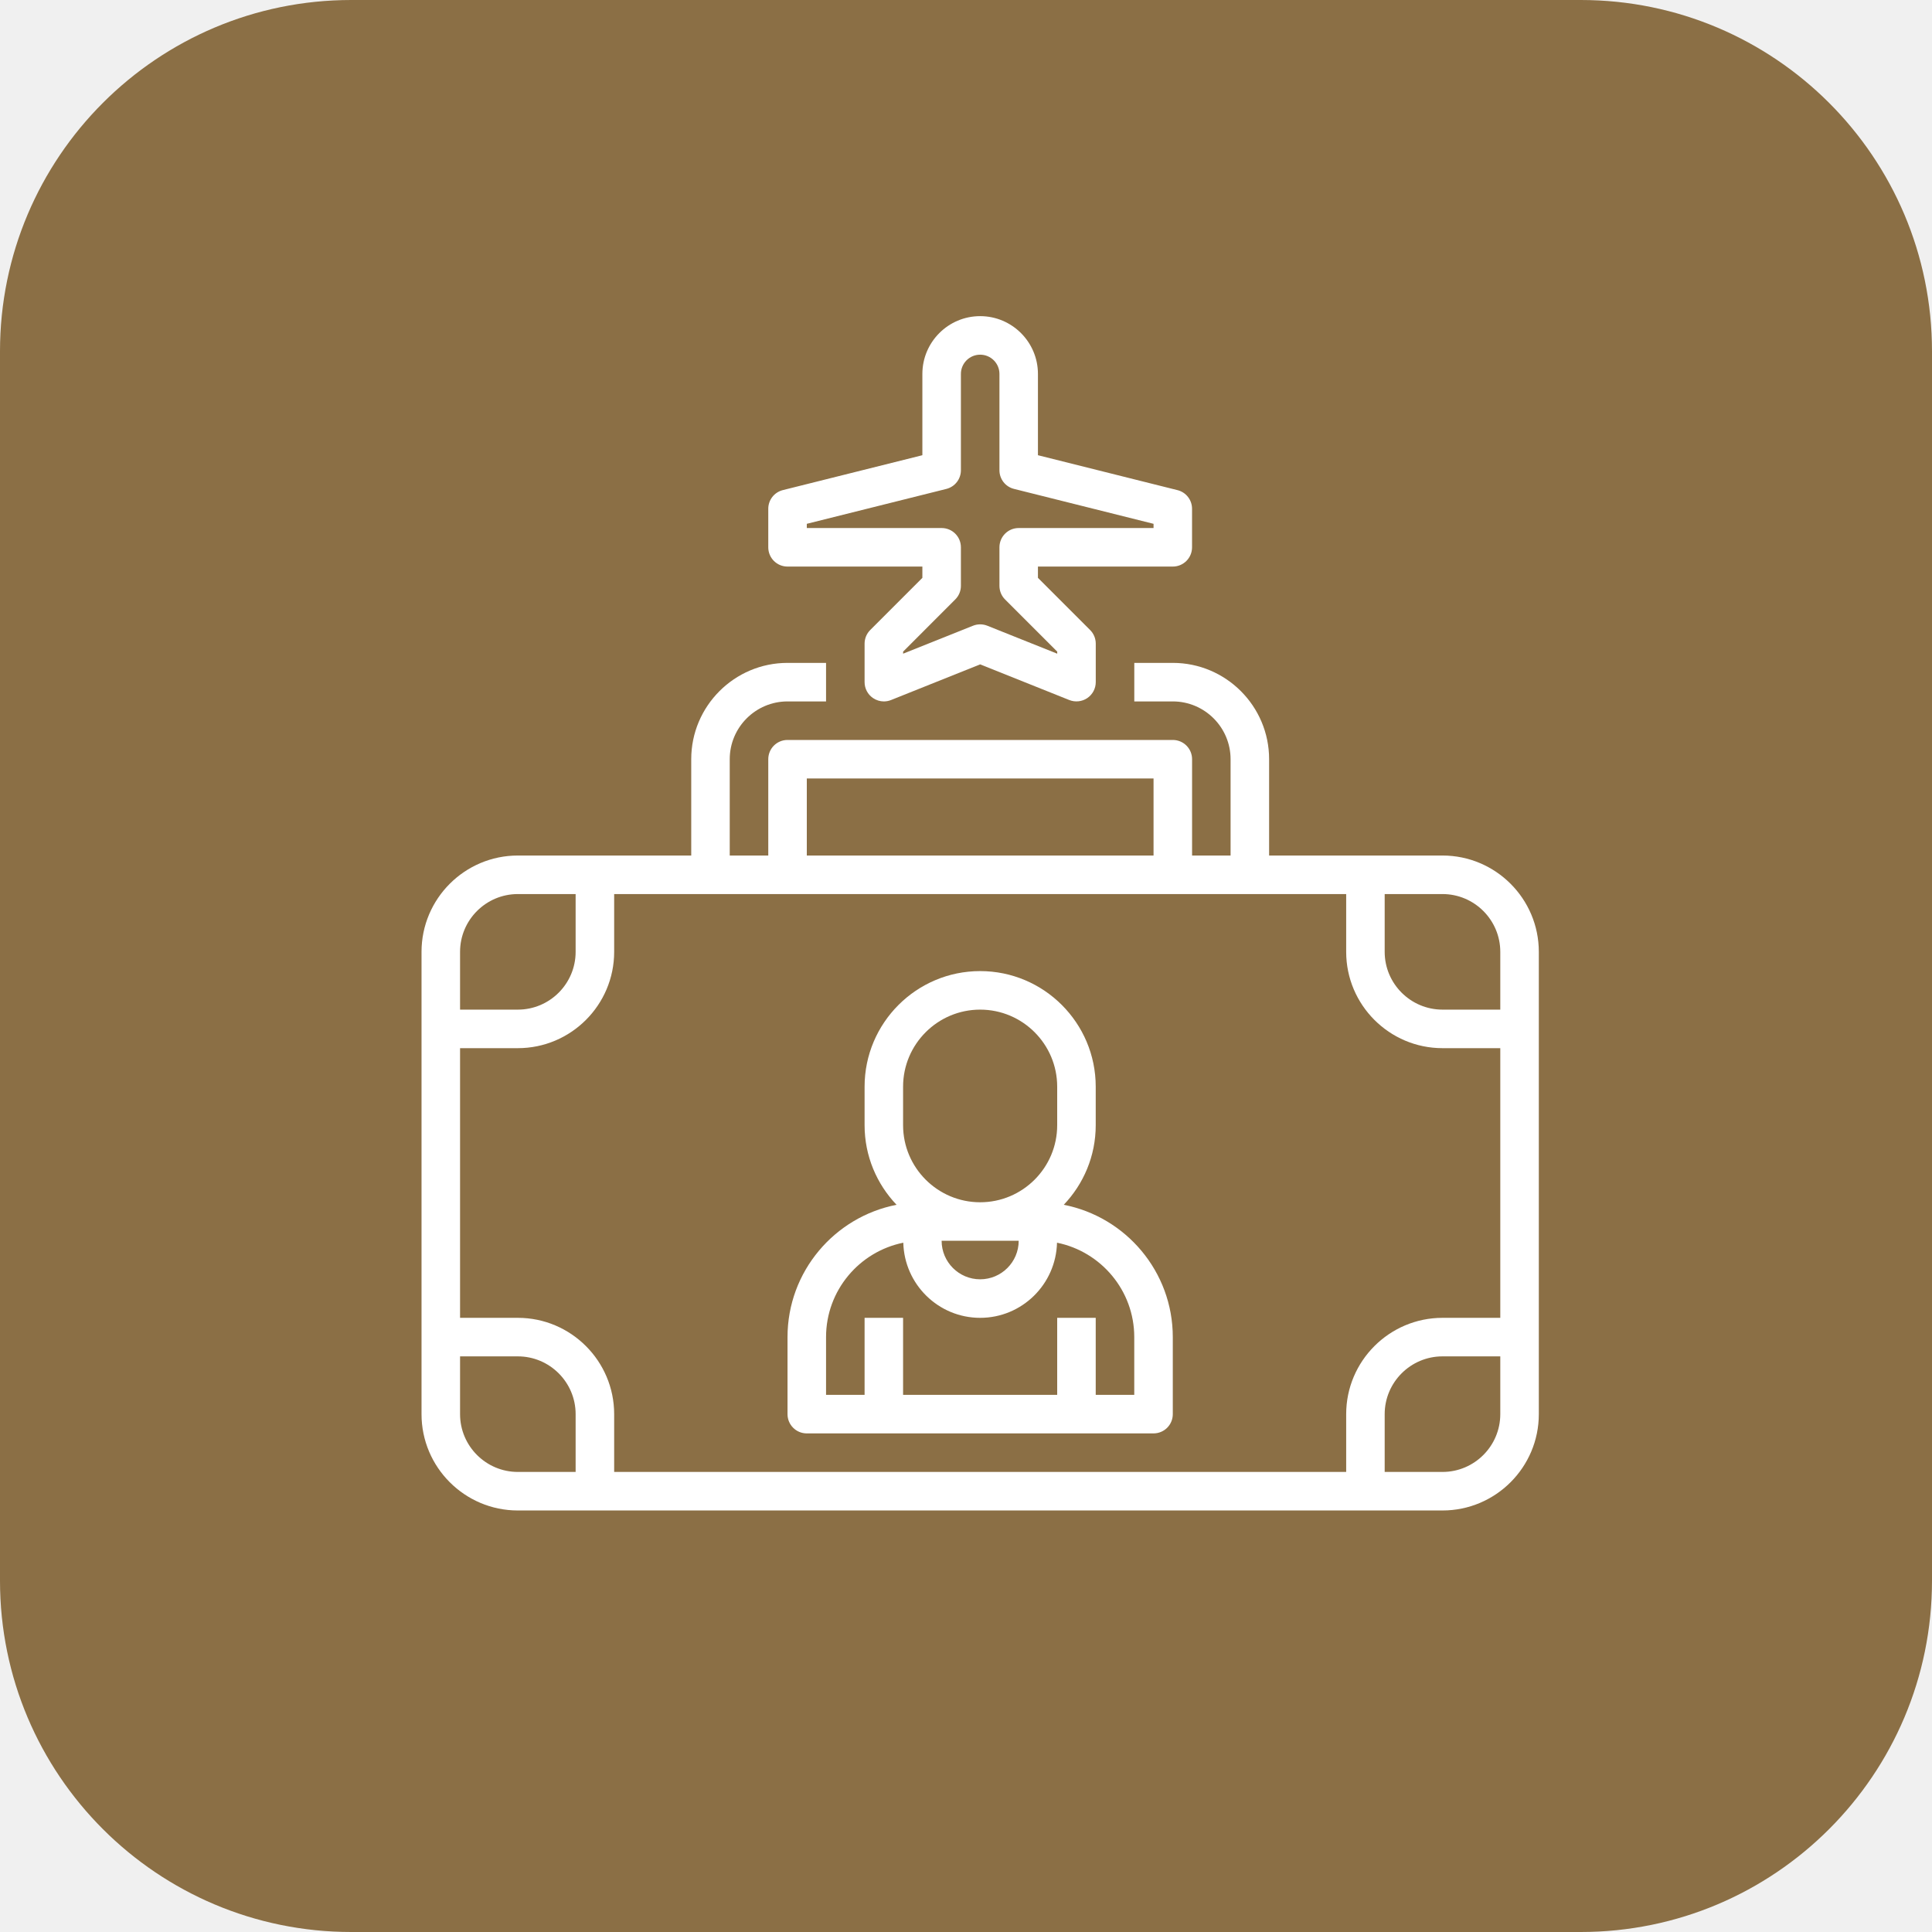
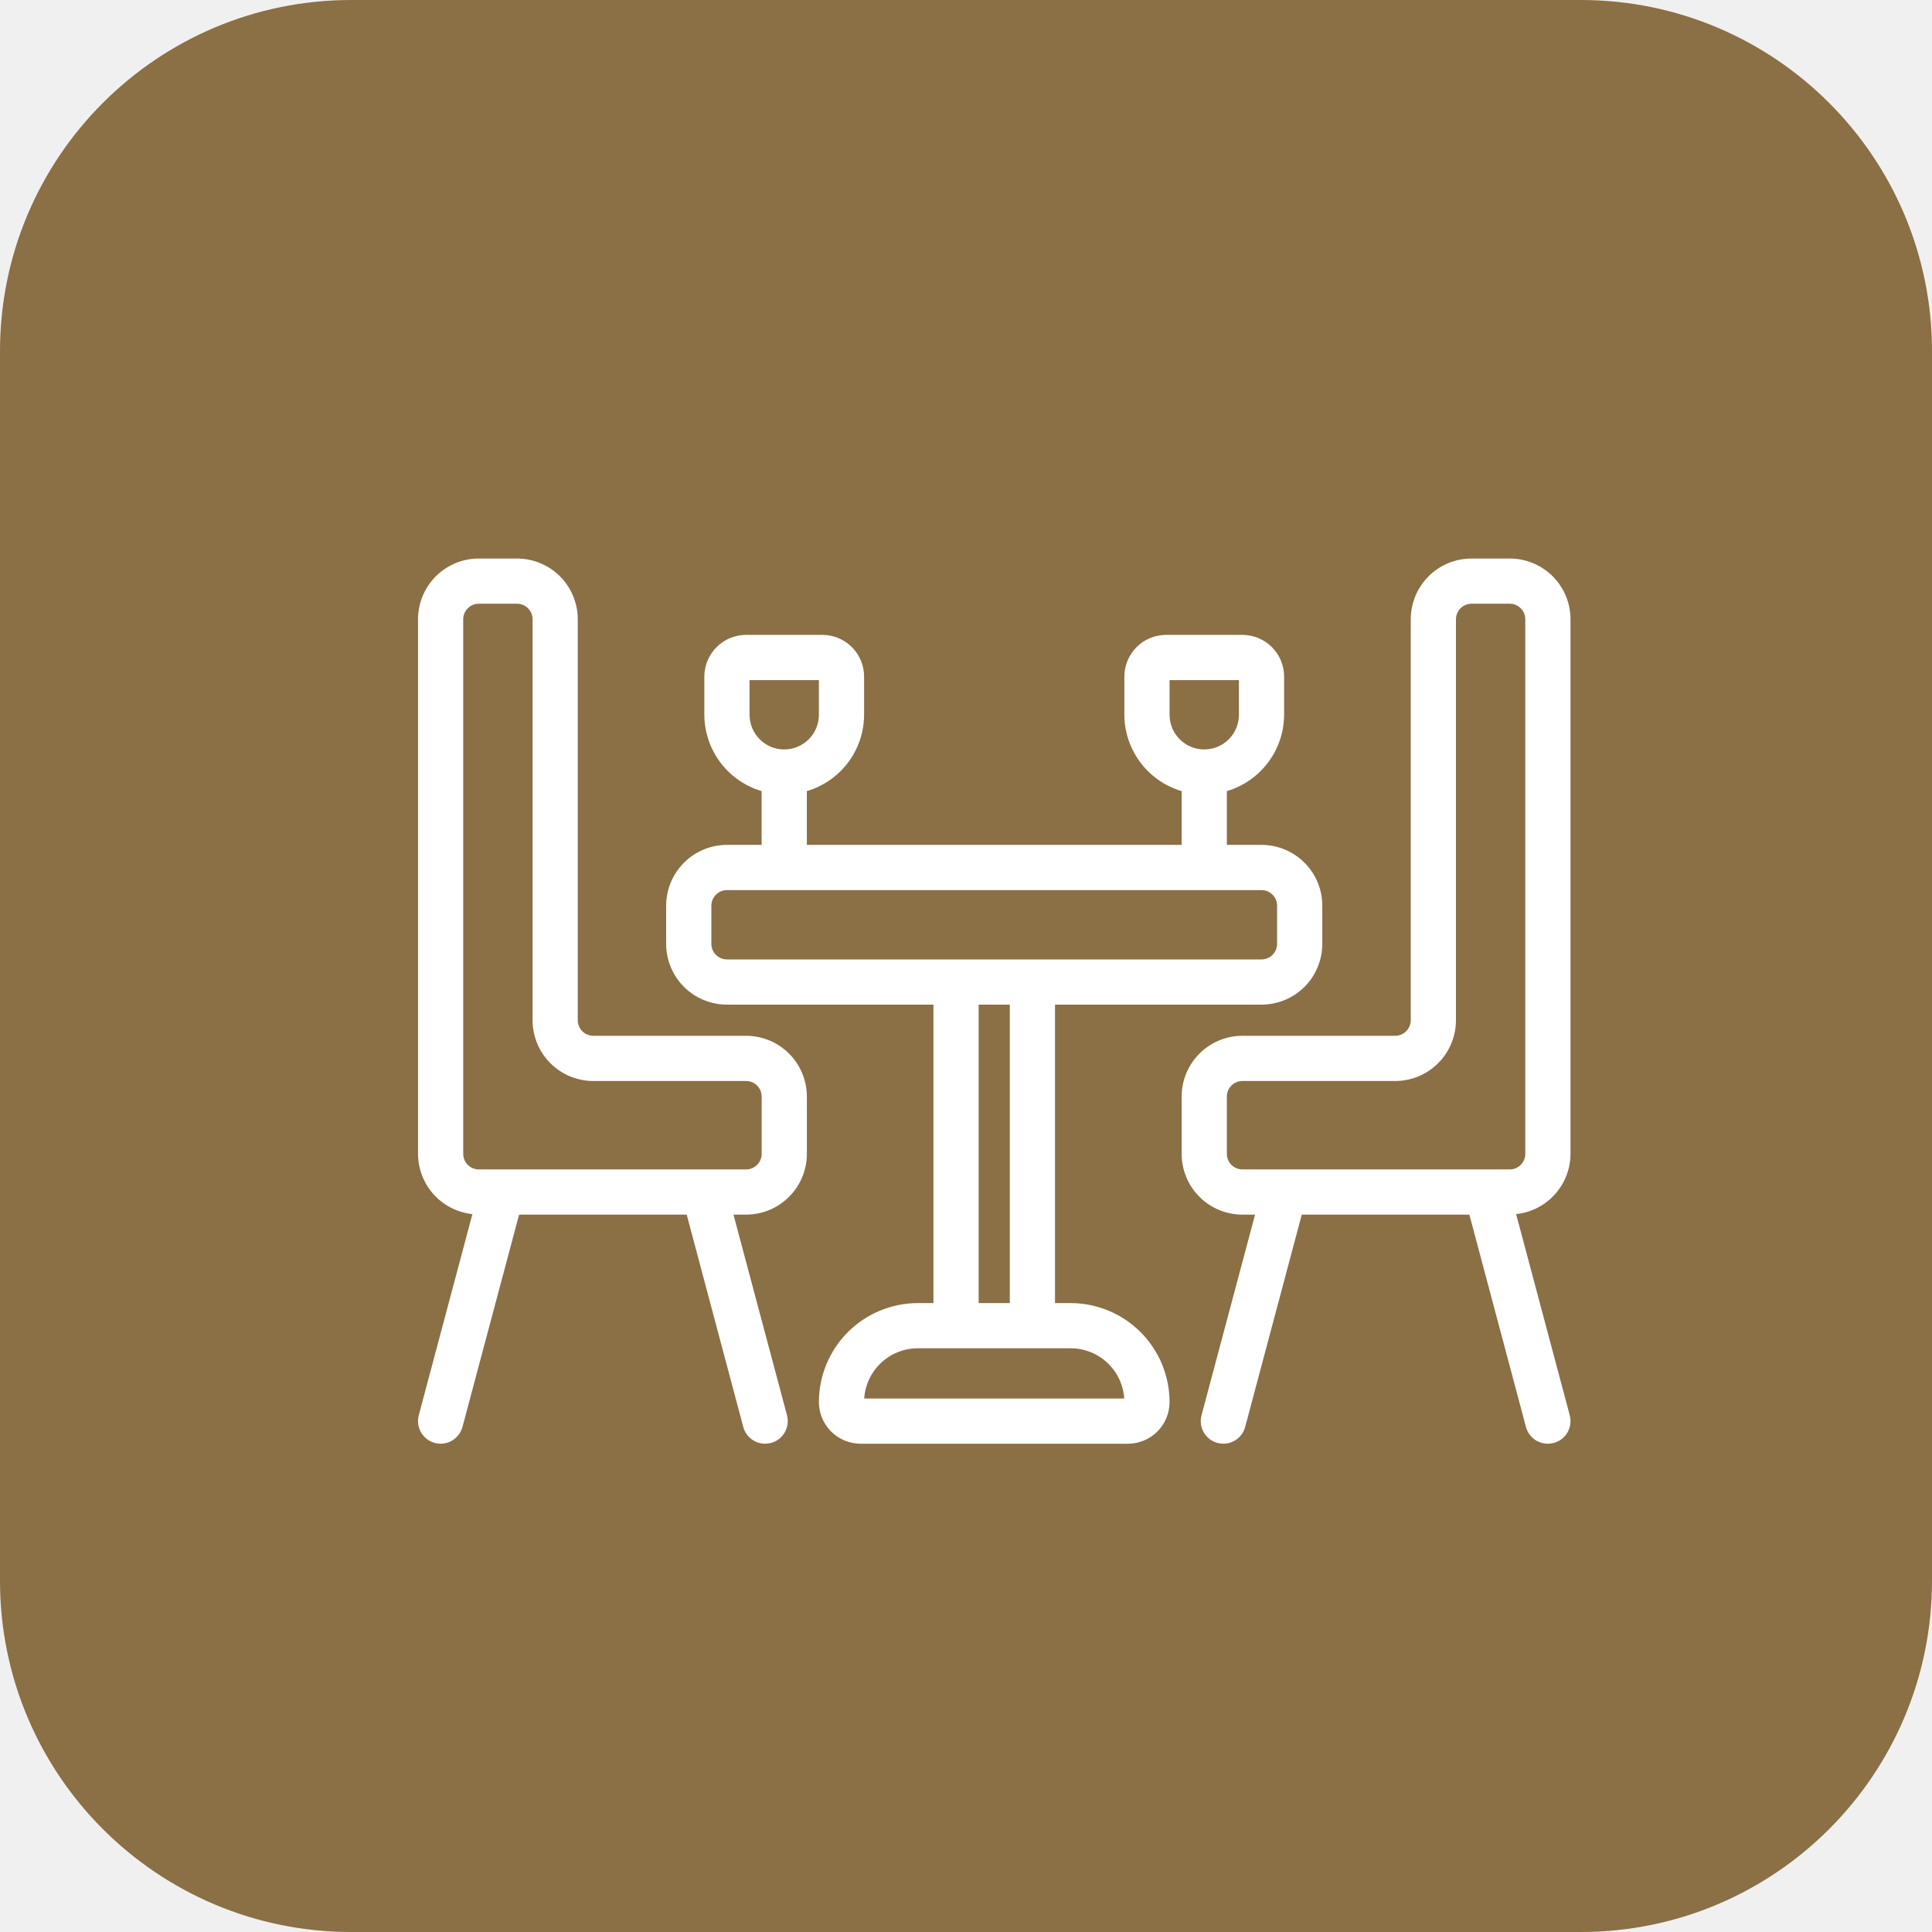
<svg xmlns="http://www.w3.org/2000/svg" width="55" height="55" viewBox="0 0 55 55" fill="none">
  <rect width="55" height="55" rx="10" fill="#8B6F45" />
-   <path d="M14.742 24.355H19.678V21.613C19.678 20.101 20.908 18.871 22.419 18.871H23.516V19.968H22.419C21.512 19.968 20.774 20.706 20.774 21.613V24.355H21.871V21.613C21.871 21.31 22.116 21.065 22.419 21.065H33.387C33.691 21.065 33.936 21.31 33.936 21.613V24.355H35.032V21.613C35.032 20.706 34.294 19.968 33.387 19.968H32.291V18.871H33.387C34.899 18.871 36.129 20.101 36.129 21.613V24.355H41.065C42.577 24.355 43.807 25.585 43.807 27.097V40.258C43.807 41.77 42.577 43 41.065 43H14.742C13.23 43 12 41.77 12 40.258V27.097C12 25.585 13.23 24.355 14.742 24.355ZM13.097 27.097V28.742H14.742C15.649 28.742 16.387 28.004 16.387 27.097V25.452H14.742C13.835 25.452 13.097 26.19 13.097 27.097ZM17.484 40.258V41.903H38.323V40.258C38.323 38.746 39.553 37.516 41.065 37.516H42.71V29.839H41.065C39.553 29.839 38.323 28.609 38.323 27.097V25.452H17.484V27.097C17.484 28.609 16.254 29.839 14.742 29.839H13.097V37.516H14.742C16.254 37.516 17.484 38.746 17.484 40.258ZM32.839 22.161H22.968V24.355H32.839V22.161ZM41.065 25.452H39.419V27.097C39.419 28.004 40.158 28.742 41.065 28.742H42.71V27.097C42.71 26.19 41.972 25.452 41.065 25.452ZM42.71 40.258V38.613H41.065C40.158 38.613 39.419 39.351 39.419 40.258V41.903H41.065C41.972 41.903 42.71 41.165 42.71 40.258ZM14.742 41.903H16.387V40.258C16.387 39.351 15.649 38.613 14.742 38.613H13.097V40.258C13.097 41.165 13.835 41.903 14.742 41.903Z" fill="white" />
-   <path d="M25.523 34.298C24.96 33.707 24.613 32.911 24.613 32.032V30.935C24.613 29.121 26.088 27.645 27.903 27.645C29.718 27.645 31.193 29.121 31.193 30.935V32.032C31.193 32.911 30.846 33.707 30.283 34.298C32.049 34.642 33.387 36.199 33.387 38.064V40.258C33.387 40.561 33.142 40.806 32.838 40.806H22.967C22.664 40.806 22.419 40.561 22.419 40.258V38.064C22.419 36.199 23.757 34.642 25.523 34.298ZM26.806 35.322C26.806 35.927 27.298 36.419 27.903 36.419C28.508 36.419 29 35.927 29 35.322H26.806ZM30.096 30.935C30.096 29.726 29.113 28.742 27.903 28.742C26.693 28.742 25.709 29.726 25.709 30.935V32.032C25.709 33.242 26.693 34.226 27.903 34.226C29.113 34.226 30.096 33.242 30.096 32.032V30.935ZM23.516 39.709H24.613V37.516H25.709V39.709H30.096V37.516H31.193V39.709H32.29V38.064C32.29 36.738 31.343 35.63 30.091 35.377C30.061 36.561 29.094 37.516 27.903 37.516C26.712 37.516 25.745 36.561 25.715 35.377C24.462 35.63 23.516 36.738 23.516 38.064V39.709Z" fill="white" />
-   <path d="M33.387 16.129H29.548V16.45L31.033 17.935C31.136 18.037 31.194 18.177 31.194 18.323V19.419C31.194 19.601 31.103 19.771 30.953 19.873C30.803 19.975 30.61 19.995 30.442 19.929L27.903 18.913L25.365 19.929C25.299 19.955 25.23 19.968 25.161 19.968C25.053 19.968 24.946 19.935 24.854 19.873C24.703 19.771 24.613 19.601 24.613 19.419V18.323C24.613 18.177 24.671 18.037 24.774 17.935L26.258 16.45V16.129H22.419C22.116 16.129 21.871 15.884 21.871 15.581V14.484C21.871 14.232 22.042 14.013 22.287 13.952L26.258 12.959V10.645C26.258 9.738 26.996 9 27.903 9C28.81 9 29.548 9.738 29.548 10.645V12.959L33.52 13.953C33.764 14.013 33.935 14.232 33.935 14.484V15.581C33.935 15.884 33.69 16.129 33.387 16.129ZM32.839 14.912L28.867 13.918C28.623 13.858 28.452 13.639 28.452 13.387V10.645C28.452 10.342 28.206 10.097 27.903 10.097C27.601 10.097 27.355 10.342 27.355 10.645V13.387C27.355 13.639 27.184 13.858 26.939 13.919L22.968 14.912V15.032H26.806C27.11 15.032 27.355 15.277 27.355 15.581V16.677C27.355 16.823 27.297 16.963 27.194 17.065L25.71 18.55V18.609L27.7 17.813C27.765 17.787 27.834 17.774 27.903 17.774C27.972 17.774 28.041 17.787 28.107 17.813L30.097 18.609V18.55L28.612 17.065C28.509 16.963 28.452 16.823 28.452 16.677V15.581C28.452 15.277 28.697 15.032 29 15.032H32.839V14.912Z" fill="white" />
+   <path d="M30.478 37.196H29.934V28.5H35.913C36.345 28.5 36.76 28.328 37.066 28.023C37.371 27.717 37.543 27.302 37.543 26.87V25.783C37.543 25.35 37.371 24.936 37.066 24.63C36.76 24.324 36.345 24.152 35.913 24.152H34.826V22.445C35.291 22.325 35.703 22.054 35.998 21.674C36.293 21.295 36.454 20.829 36.456 20.348V19.261C36.456 18.973 36.342 18.697 36.138 18.493C35.934 18.289 35.657 18.174 35.369 18.174H33.195C32.907 18.174 32.63 18.289 32.427 18.493C32.223 18.697 32.108 18.973 32.108 19.261V20.348C32.11 20.829 32.271 21.295 32.566 21.674C32.861 22.054 33.273 22.325 33.739 22.445V24.152H22.869V22.445C23.334 22.325 23.747 22.054 24.042 21.674C24.337 21.295 24.498 20.829 24.499 20.348V19.261C24.499 18.973 24.385 18.697 24.181 18.493C23.977 18.289 23.701 18.174 23.412 18.174H21.238C20.95 18.174 20.674 18.289 20.47 18.493C20.266 18.697 20.151 18.973 20.151 19.261V20.348C20.153 20.829 20.314 21.295 20.609 21.674C20.904 22.054 21.317 22.325 21.782 22.445V24.152H20.695C20.262 24.152 19.848 24.324 19.542 24.63C19.236 24.936 19.064 25.35 19.064 25.783V26.87C19.064 27.302 19.236 27.717 19.542 28.023C19.848 28.328 20.262 28.5 20.695 28.5H26.673V37.196H26.13C25.409 37.197 24.719 37.483 24.209 37.992C23.7 38.502 23.413 39.193 23.412 39.913C23.412 40.201 23.527 40.478 23.731 40.682C23.935 40.885 24.211 41 24.499 41H32.108C32.397 41 32.673 40.885 32.877 40.682C33.081 40.478 33.195 40.201 33.195 39.913C33.194 39.193 32.908 38.502 32.398 37.992C31.889 37.483 31.198 37.197 30.478 37.196ZM33.195 20.348V19.261H35.369V20.348C35.369 20.637 35.255 20.913 35.051 21.117C34.847 21.321 34.571 21.435 34.282 21.435C33.994 21.435 33.718 21.321 33.514 21.117C33.31 20.913 33.195 20.637 33.195 20.348ZM21.238 20.348V19.261H23.412V20.348C23.412 20.637 23.298 20.913 23.094 21.117C22.89 21.321 22.614 21.435 22.325 21.435C22.037 21.435 21.761 21.321 21.557 21.117C21.353 20.913 21.238 20.637 21.238 20.348ZM20.151 26.87V25.783C20.151 25.639 20.209 25.5 20.311 25.399C20.413 25.297 20.551 25.239 20.695 25.239H35.913C36.057 25.239 36.195 25.297 36.297 25.399C36.399 25.5 36.456 25.639 36.456 25.783V26.87C36.456 27.014 36.399 27.152 36.297 27.254C36.195 27.356 36.057 27.413 35.913 27.413H20.695C20.551 27.413 20.413 27.356 20.311 27.254C20.209 27.152 20.151 27.014 20.151 26.87ZM27.76 28.5H28.847V37.196H27.76V28.5ZM24.499 39.913C24.499 39.481 24.671 39.066 24.977 38.76C25.283 38.454 25.697 38.283 26.13 38.283H30.478C30.91 38.283 31.325 38.454 31.631 38.76C31.936 39.066 32.108 39.481 32.108 39.913H24.499Z" fill="white" stroke="white" stroke-width="0.2" />
+   <path d="M42.979 16H41.892C41.459 16 41.044 16.172 40.739 16.477C40.433 16.783 40.261 17.198 40.261 17.63V29.043C40.261 29.187 40.204 29.326 40.102 29.427C40 29.529 39.862 29.587 39.718 29.587H35.37C34.937 29.587 34.523 29.759 34.217 30.064C33.911 30.37 33.739 30.785 33.739 31.217V32.847C33.739 33.28 33.911 33.695 34.217 34C34.523 34.306 34.937 34.478 35.37 34.478H35.859L34.301 40.316C34.264 40.455 34.284 40.603 34.356 40.728C34.428 40.853 34.547 40.944 34.686 40.981C34.732 40.993 34.779 40.999 34.826 40.999C34.946 40.999 35.062 40.96 35.157 40.887C35.252 40.814 35.32 40.712 35.351 40.596L36.982 34.478H41.907L43.537 40.596C43.568 40.712 43.637 40.815 43.733 40.888C43.828 40.961 43.945 41 44.066 40.999C44.113 40.999 44.16 40.993 44.206 40.981C44.345 40.944 44.464 40.853 44.536 40.728C44.608 40.603 44.628 40.455 44.591 40.316L43.033 34.472C43.455 34.458 43.855 34.281 44.149 33.978C44.443 33.675 44.608 33.27 44.609 32.847V17.63C44.609 17.198 44.437 16.783 44.132 16.477C43.826 16.172 43.411 16 42.979 16ZM43.522 32.847C43.522 32.992 43.465 33.13 43.363 33.232C43.261 33.334 43.123 33.391 42.979 33.391H35.37C35.226 33.391 35.087 33.334 34.985 33.232C34.883 33.13 34.826 32.992 34.826 32.847V31.217C34.826 31.073 34.883 30.935 34.985 30.833C35.087 30.731 35.226 30.674 35.37 30.674H39.718C40.15 30.674 40.565 30.502 40.871 30.196C41.176 29.89 41.348 29.476 41.348 29.043V17.63C41.348 17.486 41.405 17.348 41.507 17.246C41.609 17.144 41.748 17.087 41.892 17.087H42.979C43.123 17.087 43.261 17.144 43.363 17.246C43.465 17.348 43.522 17.486 43.522 17.63V32.847Z" fill="white" stroke="white" stroke-width="0.2" />
+   <path d="M21.239 29.587H16.891C16.747 29.587 16.609 29.529 16.507 29.427C16.405 29.326 16.348 29.187 16.348 29.043V17.63C16.348 17.198 16.176 16.783 15.87 16.477C15.565 16.172 15.15 16 14.717 16H13.63C13.198 16 12.783 16.172 12.478 16.477C12.172 16.783 12 17.198 12 17.63V32.847C12.001 33.27 12.166 33.675 12.46 33.978C12.754 34.281 13.154 34.458 13.576 34.472L12.018 40.316C11.981 40.455 12.001 40.603 12.073 40.728C12.145 40.853 12.264 40.944 12.403 40.981C12.449 40.993 12.496 40.999 12.543 40.999C12.663 40.999 12.78 40.96 12.874 40.887C12.969 40.814 13.038 40.712 13.069 40.596L14.701 34.478H19.626L21.256 40.596C21.287 40.712 21.356 40.815 21.451 40.888C21.546 40.961 21.663 41 21.783 40.999C21.83 40.999 21.877 40.993 21.923 40.981C22.062 40.944 22.181 40.853 22.253 40.728C22.325 40.603 22.345 40.455 22.308 40.316L20.75 34.478H21.239C21.672 34.478 22.087 34.306 22.392 34C22.698 33.695 22.87 33.28 22.87 32.847V31.217C22.87 30.785 22.698 30.37 22.392 30.064C22.087 29.759 21.672 29.587 21.239 29.587ZM21.783 32.847C21.783 32.992 21.726 33.13 21.624 33.232C21.522 33.334 21.384 33.391 21.239 33.391H13.63C13.486 33.391 13.348 33.334 13.246 33.232C13.144 33.13 13.087 32.992 13.087 32.847V17.63C13.087 17.486 13.144 17.348 13.246 17.246C13.348 17.144 13.486 17.087 13.63 17.087H14.717C14.862 17.087 15 17.144 15.102 17.246C15.204 17.348 15.261 17.486 15.261 17.63V29.043C15.261 29.476 15.433 29.89 15.739 30.196C16.044 30.502 16.459 30.674 16.891 30.674H21.239C21.384 30.674 21.522 30.731 21.624 30.833C21.726 30.935 21.783 31.073 21.783 31.217V32.847Z" fill="white" stroke="white" stroke-width="0.2" />
</svg>
